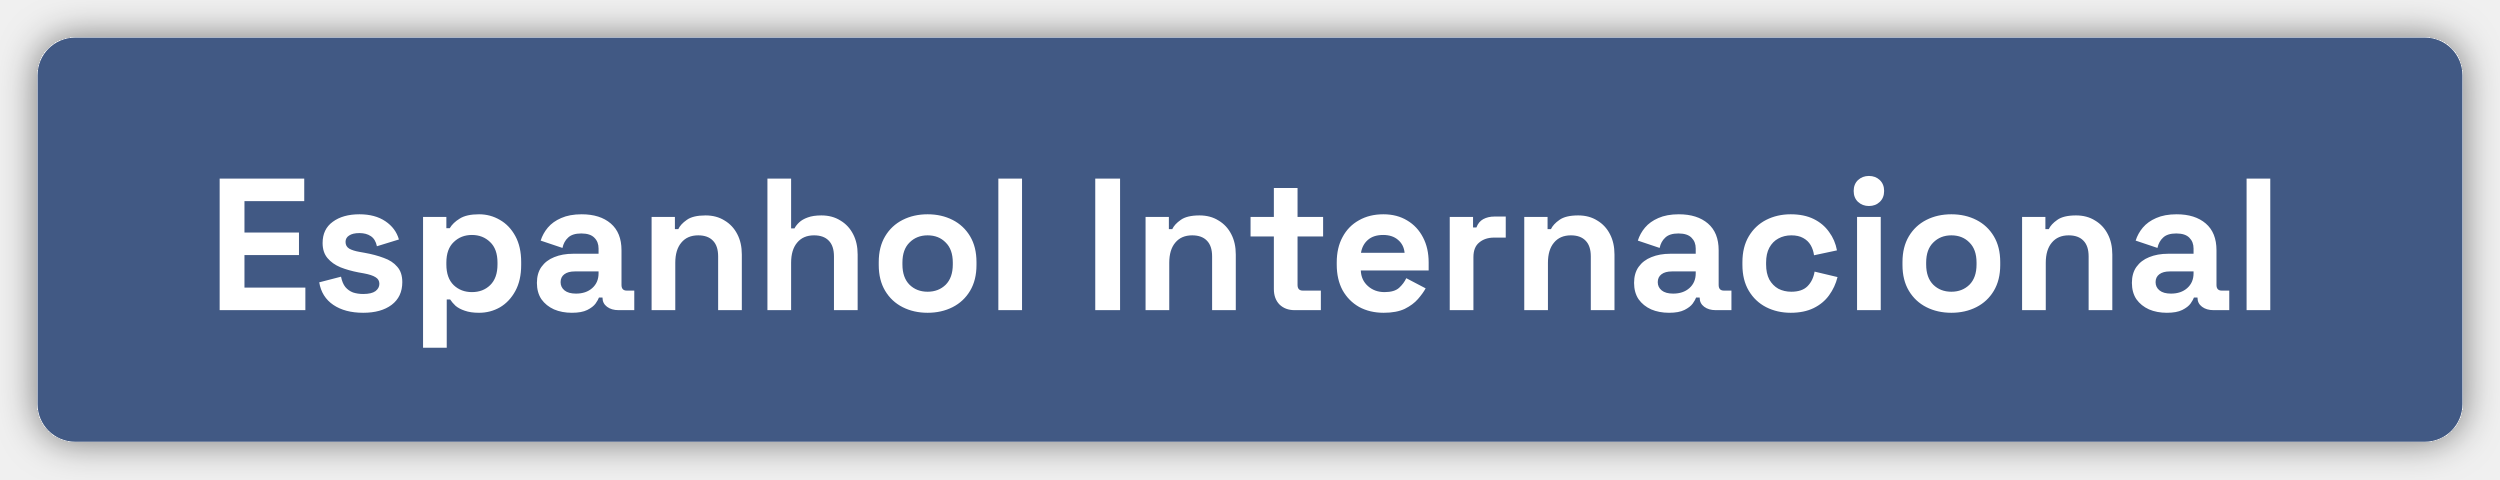
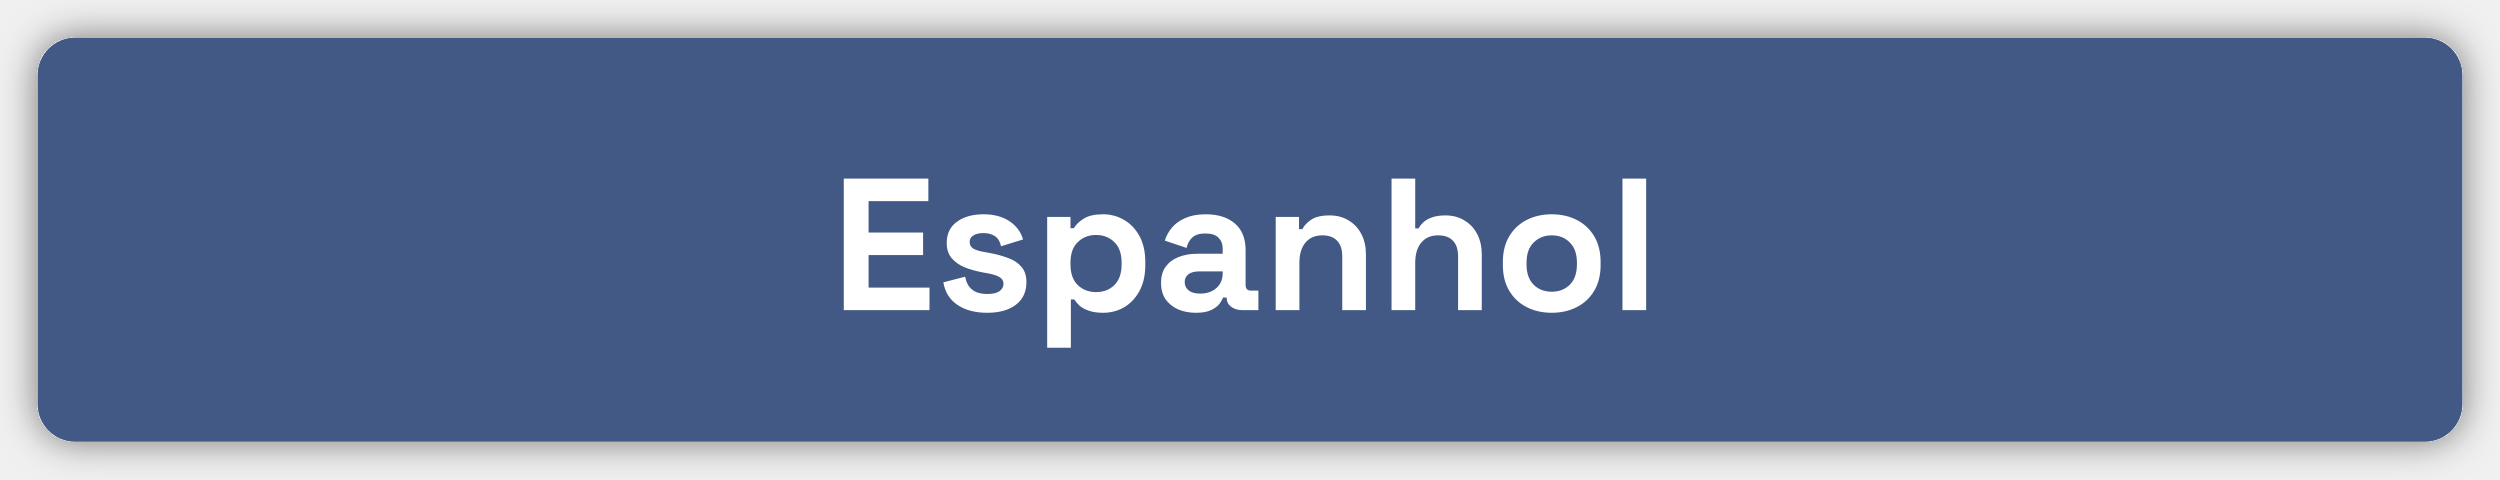
<svg xmlns="http://www.w3.org/2000/svg" width="266" height="51" viewBox="0 0 266 51" fill="none">
  <g filter="url(#filter0_d_584_23)">
    <rect x="4" y="4" width="258" height="43" rx="4" fill="#415984" />
-     <path d="M23.371 33V19H32.371V21.4H26.011V24.74H31.811V27.14H26.011V30.6H32.491V33H23.371ZM38.645 33.28C37.352 33.28 36.292 33 35.465 32.44C34.638 31.88 34.138 31.08 33.965 30.04L36.285 29.44C36.378 29.907 36.532 30.273 36.745 30.54C36.972 30.807 37.245 31 37.565 31.12C37.898 31.227 38.258 31.28 38.645 31.28C39.232 31.28 39.665 31.18 39.945 30.98C40.225 30.767 40.365 30.507 40.365 30.2C40.365 29.893 40.232 29.66 39.965 29.5C39.698 29.327 39.272 29.187 38.685 29.08L38.125 28.98C37.432 28.847 36.798 28.667 36.225 28.44C35.652 28.2 35.192 27.873 34.845 27.46C34.498 27.047 34.325 26.513 34.325 25.86C34.325 24.873 34.685 24.12 35.405 23.6C36.125 23.067 37.072 22.8 38.245 22.8C39.352 22.8 40.272 23.047 41.005 23.54C41.738 24.033 42.218 24.68 42.445 25.48L40.105 26.2C39.998 25.693 39.778 25.333 39.445 25.12C39.125 24.907 38.725 24.8 38.245 24.8C37.765 24.8 37.398 24.887 37.145 25.06C36.892 25.22 36.765 25.447 36.765 25.74C36.765 26.06 36.898 26.3 37.165 26.46C37.432 26.607 37.792 26.72 38.245 26.8L38.805 26.9C39.552 27.033 40.225 27.213 40.825 27.44C41.438 27.653 41.918 27.967 42.265 28.38C42.625 28.78 42.805 29.327 42.805 30.02C42.805 31.06 42.425 31.867 41.665 32.44C40.918 33 39.912 33.28 38.645 33.28ZM45.013 37V23.08H47.493V24.28H47.853C48.08 23.893 48.433 23.553 48.913 23.26C49.393 22.953 50.08 22.8 50.973 22.8C51.773 22.8 52.513 23 53.193 23.4C53.873 23.787 54.42 24.36 54.833 25.12C55.247 25.88 55.453 26.8 55.453 27.88V28.2C55.453 29.28 55.247 30.2 54.833 30.96C54.42 31.72 53.873 32.3 53.193 32.7C52.513 33.087 51.773 33.28 50.973 33.28C50.373 33.28 49.867 33.207 49.453 33.06C49.053 32.927 48.727 32.753 48.473 32.54C48.233 32.313 48.04 32.087 47.893 31.86H47.533V37H45.013ZM50.213 31.08C51 31.08 51.647 30.833 52.153 30.34C52.673 29.833 52.933 29.1 52.933 28.14V27.94C52.933 26.98 52.673 26.253 52.153 25.76C51.633 25.253 50.987 25 50.213 25C49.44 25 48.793 25.253 48.273 25.76C47.753 26.253 47.493 26.98 47.493 27.94V28.14C47.493 29.1 47.753 29.833 48.273 30.34C48.793 30.833 49.44 31.08 50.213 31.08ZM60.847 33.28C60.141 33.28 59.507 33.16 58.947 32.92C58.387 32.667 57.941 32.307 57.607 31.84C57.287 31.36 57.127 30.78 57.127 30.1C57.127 29.42 57.287 28.853 57.607 28.4C57.941 27.933 58.394 27.587 58.967 27.36C59.554 27.12 60.221 27 60.967 27H63.687V26.44C63.687 25.973 63.541 25.593 63.247 25.3C62.954 24.993 62.487 24.84 61.847 24.84C61.221 24.84 60.754 24.987 60.447 25.28C60.141 25.56 59.941 25.927 59.847 26.38L57.527 25.6C57.687 25.093 57.941 24.633 58.287 24.22C58.647 23.793 59.12 23.453 59.707 23.2C60.307 22.933 61.034 22.8 61.887 22.8C63.194 22.8 64.227 23.127 64.987 23.78C65.747 24.433 66.127 25.38 66.127 26.62V30.32C66.127 30.72 66.314 30.92 66.687 30.92H67.487V33H65.807C65.314 33 64.907 32.88 64.587 32.64C64.267 32.4 64.107 32.08 64.107 31.68V31.66H63.727C63.674 31.82 63.554 32.033 63.367 32.3C63.181 32.553 62.887 32.78 62.487 32.98C62.087 33.18 61.541 33.28 60.847 33.28ZM61.287 31.24C61.994 31.24 62.567 31.047 63.007 30.66C63.461 30.26 63.687 29.733 63.687 29.08V28.88H61.147C60.681 28.88 60.314 28.98 60.047 29.18C59.781 29.38 59.647 29.66 59.647 30.02C59.647 30.38 59.787 30.673 60.067 30.9C60.347 31.127 60.754 31.24 61.287 31.24ZM69.33 33V23.08H71.81V24.38H72.17C72.33 24.033 72.63 23.707 73.07 23.4C73.51 23.08 74.176 22.92 75.07 22.92C75.843 22.92 76.516 23.1 77.09 23.46C77.676 23.807 78.13 24.293 78.45 24.92C78.77 25.533 78.93 26.253 78.93 27.08V33H76.41V27.28C76.41 26.533 76.223 25.973 75.85 25.6C75.49 25.227 74.97 25.04 74.29 25.04C73.516 25.04 72.916 25.3 72.49 25.82C72.063 26.327 71.85 27.04 71.85 27.96V33H69.33ZM81.654 33V19H84.174V24.3H84.534C84.641 24.087 84.807 23.873 85.034 23.66C85.261 23.447 85.561 23.273 85.934 23.14C86.321 22.993 86.807 22.92 87.394 22.92C88.167 22.92 88.841 23.1 89.414 23.46C90.001 23.807 90.454 24.293 90.774 24.92C91.094 25.533 91.254 26.253 91.254 27.08V33H88.734V27.28C88.734 26.533 88.547 25.973 88.174 25.6C87.814 25.227 87.294 25.04 86.614 25.04C85.841 25.04 85.241 25.3 84.814 25.82C84.387 26.327 84.174 27.04 84.174 27.96V33H81.654ZM98.698 33.28C97.712 33.28 96.825 33.08 96.038 32.68C95.251 32.28 94.632 31.7 94.178 30.94C93.725 30.18 93.498 29.267 93.498 28.2V27.88C93.498 26.813 93.725 25.9 94.178 25.14C94.632 24.38 95.251 23.8 96.038 23.4C96.825 23 97.712 22.8 98.698 22.8C99.685 22.8 100.571 23 101.358 23.4C102.145 23.8 102.765 24.38 103.218 25.14C103.671 25.9 103.898 26.813 103.898 27.88V28.2C103.898 29.267 103.671 30.18 103.218 30.94C102.765 31.7 102.145 32.28 101.358 32.68C100.571 33.08 99.685 33.28 98.698 33.28ZM98.698 31.04C99.472 31.04 100.111 30.793 100.618 30.3C101.125 29.793 101.378 29.073 101.378 28.14V27.94C101.378 27.007 101.125 26.293 100.618 25.8C100.125 25.293 99.485 25.04 98.698 25.04C97.925 25.04 97.285 25.293 96.778 25.8C96.272 26.293 96.018 27.007 96.018 27.94V28.14C96.018 29.073 96.272 29.793 96.778 30.3C97.285 30.793 97.925 31.04 98.698 31.04ZM106.224 33V19H108.744V33H106.224ZM116.535 33V19H119.175V33H116.535ZM121.888 33V23.08H124.368V24.38H124.728C124.888 24.033 125.188 23.707 125.628 23.4C126.068 23.08 126.735 22.92 127.628 22.92C128.402 22.92 129.075 23.1 129.648 23.46C130.235 23.807 130.688 24.293 131.008 24.92C131.328 25.533 131.488 26.253 131.488 27.08V33H128.968V27.28C128.968 26.533 128.782 25.973 128.408 25.6C128.048 25.227 127.528 25.04 126.848 25.04C126.075 25.04 125.475 25.3 125.048 25.82C124.622 26.327 124.408 27.04 124.408 27.96V33H121.888ZM137.739 33C137.086 33 136.552 32.8 136.139 32.4C135.739 31.987 135.539 31.44 135.539 30.76V25.16H133.059V23.08H135.539V20H138.059V23.08H140.779V25.16H138.059V30.32C138.059 30.72 138.246 30.92 138.619 30.92H140.539V33H137.739ZM147.229 33.28C146.242 33.28 145.369 33.073 144.609 32.66C143.862 32.233 143.275 31.64 142.849 30.88C142.435 30.107 142.229 29.2 142.229 28.16V27.92C142.229 26.88 142.435 25.98 142.849 25.22C143.262 24.447 143.842 23.853 144.589 23.44C145.335 23.013 146.202 22.8 147.189 22.8C148.162 22.8 149.009 23.02 149.729 23.46C150.449 23.887 151.009 24.487 151.409 25.26C151.809 26.02 152.009 26.907 152.009 27.92V28.78H144.789C144.815 29.46 145.069 30.013 145.549 30.44C146.029 30.867 146.615 31.08 147.309 31.08C148.015 31.08 148.535 30.927 148.869 30.62C149.202 30.313 149.455 29.973 149.629 29.6L151.689 30.68C151.502 31.027 151.229 31.407 150.869 31.82C150.522 32.22 150.055 32.567 149.469 32.86C148.882 33.14 148.135 33.28 147.229 33.28ZM144.809 26.9H149.449C149.395 26.327 149.162 25.867 148.749 25.52C148.349 25.173 147.822 25 147.169 25C146.489 25 145.949 25.173 145.549 25.52C145.149 25.867 144.902 26.327 144.809 26.9ZM154.252 33V23.08H156.732V24.2H157.092C157.238 23.8 157.478 23.507 157.812 23.32C158.158 23.133 158.558 23.04 159.012 23.04H160.212V25.28H158.972C158.332 25.28 157.805 25.453 157.392 25.8C156.978 26.133 156.772 26.653 156.772 27.36V33H154.252ZM162.181 33V23.08H164.661V24.38H165.021C165.181 24.033 165.481 23.707 165.921 23.4C166.361 23.08 167.028 22.92 167.921 22.92C168.695 22.92 169.368 23.1 169.941 23.46C170.528 23.807 170.981 24.293 171.301 24.92C171.621 25.533 171.781 26.253 171.781 27.08V33H169.261V27.28C169.261 26.533 169.075 25.973 168.701 25.6C168.341 25.227 167.821 25.04 167.141 25.04C166.368 25.04 165.768 25.3 165.341 25.82C164.915 26.327 164.701 27.04 164.701 27.96V33H162.181ZM177.585 33.28C176.879 33.28 176.245 33.16 175.685 32.92C175.125 32.667 174.679 32.307 174.345 31.84C174.025 31.36 173.865 30.78 173.865 30.1C173.865 29.42 174.025 28.853 174.345 28.4C174.679 27.933 175.132 27.587 175.705 27.36C176.292 27.12 176.959 27 177.705 27H180.425V26.44C180.425 25.973 180.279 25.593 179.985 25.3C179.692 24.993 179.225 24.84 178.585 24.84C177.959 24.84 177.492 24.987 177.185 25.28C176.879 25.56 176.679 25.927 176.585 26.38L174.265 25.6C174.425 25.093 174.679 24.633 175.025 24.22C175.385 23.793 175.859 23.453 176.445 23.2C177.045 22.933 177.772 22.8 178.625 22.8C179.932 22.8 180.965 23.127 181.725 23.78C182.485 24.433 182.865 25.38 182.865 26.62V30.32C182.865 30.72 183.052 30.92 183.425 30.92H184.225V33H182.545C182.052 33 181.645 32.88 181.325 32.64C181.005 32.4 180.845 32.08 180.845 31.68V31.66H180.465C180.412 31.82 180.292 32.033 180.105 32.3C179.919 32.553 179.625 32.78 179.225 32.98C178.825 33.18 178.279 33.28 177.585 33.28ZM178.025 31.24C178.732 31.24 179.305 31.047 179.745 30.66C180.199 30.26 180.425 29.733 180.425 29.08V28.88H177.885C177.419 28.88 177.052 28.98 176.785 29.18C176.519 29.38 176.385 29.66 176.385 30.02C176.385 30.38 176.525 30.673 176.805 30.9C177.085 31.127 177.492 31.24 178.025 31.24ZM190.533 33.28C189.573 33.28 188.699 33.08 187.913 32.68C187.139 32.28 186.526 31.7 186.073 30.94C185.619 30.18 185.393 29.26 185.393 28.18V27.9C185.393 26.82 185.619 25.9 186.073 25.14C186.526 24.38 187.139 23.8 187.913 23.4C188.699 23 189.573 22.8 190.533 22.8C191.479 22.8 192.293 22.967 192.973 23.3C193.653 23.633 194.199 24.093 194.613 24.68C195.039 25.253 195.319 25.907 195.453 26.64L193.013 27.16C192.959 26.76 192.839 26.4 192.653 26.08C192.466 25.76 192.199 25.507 191.853 25.32C191.519 25.133 191.099 25.04 190.593 25.04C190.086 25.04 189.626 25.153 189.213 25.38C188.813 25.593 188.493 25.92 188.253 26.36C188.026 26.787 187.913 27.313 187.913 27.94V28.14C187.913 28.767 188.026 29.3 188.253 29.74C188.493 30.167 188.813 30.493 189.213 30.72C189.626 30.933 190.086 31.04 190.593 31.04C191.353 31.04 191.926 30.847 192.313 30.46C192.713 30.06 192.966 29.54 193.073 28.9L195.513 29.48C195.339 30.187 195.039 30.833 194.613 31.42C194.199 31.993 193.653 32.447 192.973 32.78C192.293 33.113 191.479 33.28 190.533 33.28ZM197.591 33V23.08H200.111V33H197.591ZM198.851 21.92C198.398 21.92 198.011 21.773 197.691 21.48C197.385 21.187 197.231 20.8 197.231 20.32C197.231 19.84 197.385 19.453 197.691 19.16C198.011 18.867 198.398 18.72 198.851 18.72C199.318 18.72 199.705 18.867 200.011 19.16C200.318 19.453 200.471 19.84 200.471 20.32C200.471 20.8 200.318 21.187 200.011 21.48C199.705 21.773 199.318 21.92 198.851 21.92ZM207.624 33.28C206.637 33.28 205.751 33.08 204.964 32.68C204.177 32.28 203.557 31.7 203.104 30.94C202.651 30.18 202.424 29.267 202.424 28.2V27.88C202.424 26.813 202.651 25.9 203.104 25.14C203.557 24.38 204.177 23.8 204.964 23.4C205.751 23 206.637 22.8 207.624 22.8C208.611 22.8 209.497 23 210.284 23.4C211.071 23.8 211.691 24.38 212.144 25.14C212.597 25.9 212.824 26.813 212.824 27.88V28.2C212.824 29.267 212.597 30.18 212.144 30.94C211.691 31.7 211.071 32.28 210.284 32.68C209.497 33.08 208.611 33.28 207.624 33.28ZM207.624 31.04C208.397 31.04 209.037 30.793 209.544 30.3C210.051 29.793 210.304 29.073 210.304 28.14V27.94C210.304 27.007 210.051 26.293 209.544 25.8C209.051 25.293 208.411 25.04 207.624 25.04C206.851 25.04 206.211 25.293 205.704 25.8C205.197 26.293 204.944 27.007 204.944 27.94V28.14C204.944 29.073 205.197 29.793 205.704 30.3C206.211 30.793 206.851 31.04 207.624 31.04ZM215.15 33V23.08H217.63V24.38H217.99C218.15 24.033 218.45 23.707 218.89 23.4C219.33 23.08 219.997 22.92 220.89 22.92C221.663 22.92 222.337 23.1 222.91 23.46C223.497 23.807 223.95 24.293 224.27 24.92C224.59 25.533 224.75 26.253 224.75 27.08V33H222.23V27.28C222.23 26.533 222.043 25.973 221.67 25.6C221.31 25.227 220.79 25.04 220.11 25.04C219.337 25.04 218.737 25.3 218.31 25.82C217.883 26.327 217.67 27.04 217.67 27.96V33H215.15ZM230.554 33.28C229.848 33.28 229.214 33.16 228.654 32.92C228.094 32.667 227.648 32.307 227.314 31.84C226.994 31.36 226.834 30.78 226.834 30.1C226.834 29.42 226.994 28.853 227.314 28.4C227.648 27.933 228.101 27.587 228.674 27.36C229.261 27.12 229.928 27 230.674 27H233.394V26.44C233.394 25.973 233.248 25.593 232.954 25.3C232.661 24.993 232.194 24.84 231.554 24.84C230.928 24.84 230.461 24.987 230.154 25.28C229.848 25.56 229.648 25.927 229.554 26.38L227.234 25.6C227.394 25.093 227.648 24.633 227.994 24.22C228.354 23.793 228.828 23.453 229.414 23.2C230.014 22.933 230.741 22.8 231.594 22.8C232.901 22.8 233.934 23.127 234.694 23.78C235.454 24.433 235.834 25.38 235.834 26.62V30.32C235.834 30.72 236.021 30.92 236.394 30.92H237.194V33H235.514C235.021 33 234.614 32.88 234.294 32.64C233.974 32.4 233.814 32.08 233.814 31.68V31.66H233.434C233.381 31.82 233.261 32.033 233.074 32.3C232.888 32.553 232.594 32.78 232.194 32.98C231.794 33.18 231.248 33.28 230.554 33.28ZM230.994 31.24C231.701 31.24 232.274 31.047 232.714 30.66C233.168 30.26 233.394 29.733 233.394 29.08V28.88H230.854C230.388 28.88 230.021 28.98 229.754 29.18C229.488 29.38 229.354 29.66 229.354 30.02C229.354 30.38 229.494 30.673 229.774 30.9C230.054 31.127 230.461 31.24 230.994 31.24ZM239.037 33V19H241.557V33H239.037Z" fill="white" />
+     <path d="M89.777 33V19H98.777V21.4H92.417V24.74H98.217V27.14H92.417V30.6H98.897V33H89.777ZM105.051 33.28C103.758 33.28 102.698 33 101.871 32.44C101.045 31.88 100.545 31.08 100.371 30.04L102.691 29.44C102.785 29.907 102.938 30.273 103.151 30.54C103.378 30.807 103.651 31 103.971 31.12C104.305 31.227 104.665 31.28 105.051 31.28C105.638 31.28 106.071 31.18 106.351 30.98C106.631 30.767 106.771 30.507 106.771 30.2C106.771 29.893 106.638 29.66 106.371 29.5C106.105 29.327 105.678 29.187 105.091 29.08L104.531 28.98C103.838 28.847 103.205 28.667 102.631 28.44C102.058 28.2 101.598 27.873 101.251 27.46C100.905 27.047 100.731 26.513 100.731 25.86C100.731 24.873 101.091 24.12 101.811 23.6C102.531 23.067 103.478 22.8 104.651 22.8C105.758 22.8 106.678 23.047 107.411 23.54C108.145 24.033 108.625 24.68 108.851 25.48L106.511 26.2C106.405 25.693 106.185 25.333 105.851 25.12C105.531 24.907 105.131 24.8 104.651 24.8C104.171 24.8 103.805 24.887 103.551 25.06C103.298 25.22 103.171 25.447 103.171 25.74C103.171 26.06 103.305 26.3 103.571 26.46C103.838 26.607 104.198 26.72 104.651 26.8L105.211 26.9C105.958 27.033 106.631 27.213 107.231 27.44C107.845 27.653 108.325 27.967 108.671 28.38C109.031 28.78 109.211 29.327 109.211 30.02C109.211 31.06 108.831 31.867 108.071 32.44C107.325 33 106.318 33.28 105.051 33.28ZM111.42 37V23.08H113.9V24.28H114.26C114.486 23.893 114.84 23.553 115.32 23.26C115.8 22.953 116.486 22.8 117.38 22.8C118.18 22.8 118.92 23 119.6 23.4C120.28 23.787 120.826 24.36 121.24 25.12C121.653 25.88 121.86 26.8 121.86 27.88V28.2C121.86 29.28 121.653 30.2 121.24 30.96C120.826 31.72 120.28 32.3 119.6 32.7C118.92 33.087 118.18 33.28 117.38 33.28C116.78 33.28 116.273 33.207 115.86 33.06C115.46 32.927 115.133 32.753 114.88 32.54C114.64 32.313 114.446 32.087 114.3 31.86H113.94V37H111.42ZM116.62 31.08C117.406 31.08 118.053 30.833 118.56 30.34C119.08 29.833 119.34 29.1 119.34 28.14V27.94C119.34 26.98 119.08 26.253 118.56 25.76C118.04 25.253 117.393 25 116.62 25C115.846 25 115.2 25.253 114.68 25.76C114.16 26.253 113.9 26.98 113.9 27.94V28.14C113.9 29.1 114.16 29.833 114.68 30.34C115.2 30.833 115.846 31.08 116.62 31.08ZM127.253 33.28C126.547 33.28 125.913 33.16 125.353 32.92C124.793 32.667 124.347 32.307 124.013 31.84C123.693 31.36 123.533 30.78 123.533 30.1C123.533 29.42 123.693 28.853 124.013 28.4C124.347 27.933 124.8 27.587 125.373 27.36C125.96 27.12 126.627 27 127.373 27H130.093V26.44C130.093 25.973 129.947 25.593 129.653 25.3C129.36 24.993 128.893 24.84 128.253 24.84C127.627 24.84 127.16 24.987 126.853 25.28C126.547 25.56 126.347 25.927 126.253 26.38L123.933 25.6C124.093 25.093 124.347 24.633 124.693 24.22C125.053 23.793 125.527 23.453 126.113 23.2C126.713 22.933 127.44 22.8 128.293 22.8C129.6 22.8 130.633 23.127 131.393 23.78C132.153 24.433 132.533 25.38 132.533 26.62V30.32C132.533 30.72 132.72 30.92 133.093 30.92H133.893V33H132.213C131.72 33 131.313 32.88 130.993 32.64C130.673 32.4 130.513 32.08 130.513 31.68V31.66H130.133C130.08 31.82 129.96 32.033 129.773 32.3C129.587 32.553 129.293 32.78 128.893 32.98C128.493 33.18 127.947 33.28 127.253 33.28ZM127.693 31.24C128.4 31.24 128.973 31.047 129.413 30.66C129.867 30.26 130.093 29.733 130.093 29.08V28.88H127.553C127.087 28.88 126.72 28.98 126.453 29.18C126.187 29.38 126.053 29.66 126.053 30.02C126.053 30.38 126.193 30.673 126.473 30.9C126.753 31.127 127.16 31.24 127.693 31.24ZM135.736 33V23.08H138.216V24.38H138.576C138.736 24.033 139.036 23.707 139.476 23.4C139.916 23.08 140.583 22.92 141.476 22.92C142.249 22.92 142.923 23.1 143.496 23.46C144.083 23.807 144.536 24.293 144.856 24.92C145.176 25.533 145.336 26.253 145.336 27.08V33H142.816V27.28C142.816 26.533 142.629 25.973 142.256 25.6C141.896 25.227 141.376 25.04 140.696 25.04C139.923 25.04 139.323 25.3 138.896 25.82C138.469 26.327 138.256 27.04 138.256 27.96V33H135.736ZM148.06 33V19H150.58V24.3H150.94C151.047 24.087 151.213 23.873 151.44 23.66C151.667 23.447 151.967 23.273 152.34 23.14C152.727 22.993 153.213 22.92 153.8 22.92C154.573 22.92 155.247 23.1 155.82 23.46C156.407 23.807 156.86 24.293 157.18 24.92C157.5 25.533 157.66 26.253 157.66 27.08V33H155.14V27.28C155.14 26.533 154.953 25.973 154.58 25.6C154.22 25.227 153.7 25.04 153.02 25.04C152.247 25.04 151.647 25.3 151.22 25.82C150.793 26.327 150.58 27.04 150.58 27.96V33H148.06ZM165.104 33.28C164.118 33.28 163.231 33.08 162.444 32.68C161.658 32.28 161.038 31.7 160.584 30.94C160.131 30.18 159.904 29.267 159.904 28.2V27.88C159.904 26.813 160.131 25.9 160.584 25.14C161.038 24.38 161.658 23.8 162.444 23.4C163.231 23 164.118 22.8 165.104 22.8C166.091 22.8 166.978 23 167.764 23.4C168.551 23.8 169.171 24.38 169.624 25.14C170.078 25.9 170.304 26.813 170.304 27.88V28.2C170.304 29.267 170.078 30.18 169.624 30.94C169.171 31.7 168.551 32.28 167.764 32.68C166.978 33.08 166.091 33.28 165.104 33.28ZM165.104 31.04C165.878 31.04 166.518 30.793 167.024 30.3C167.531 29.793 167.784 29.073 167.784 28.14V27.94C167.784 27.007 167.531 26.293 167.024 25.8C166.531 25.293 165.891 25.04 165.104 25.04C164.331 25.04 163.691 25.293 163.184 25.8C162.678 26.293 162.424 27.007 162.424 27.94V28.14C162.424 29.073 162.678 29.793 163.184 30.3C163.691 30.793 164.331 31.04 165.104 31.04ZM172.63 33V19H175.15V33H172.63Z" fill="white" />
  </g>
  <defs>
    <filter id="filter0_d_584_23" x="0" y="0" width="266" height="51" filterUnits="userSpaceOnUse" color-interpolation-filters="sRGB">
      <feFlood flood-opacity="0" result="BackgroundImageFix" />
      <feColorMatrix in="SourceAlpha" type="matrix" values="0 0 0 0 0 0 0 0 0 0 0 0 0 0 0 0 0 0 127 0" result="hardAlpha" />
      <feOffset />
      <feGaussianBlur stdDeviation="2" />
      <feComposite in2="hardAlpha" operator="out" />
      <feColorMatrix type="matrix" values="0 0 0 0 0 0 0 0 0 0 0 0 0 0 0 0 0 0 0.5 0" />
      <feBlend mode="normal" in2="BackgroundImageFix" result="effect1_dropShadow_584_23" />
      <feBlend mode="normal" in="SourceGraphic" in2="effect1_dropShadow_584_23" result="shape" />
    </filter>
  </defs>
</svg>
